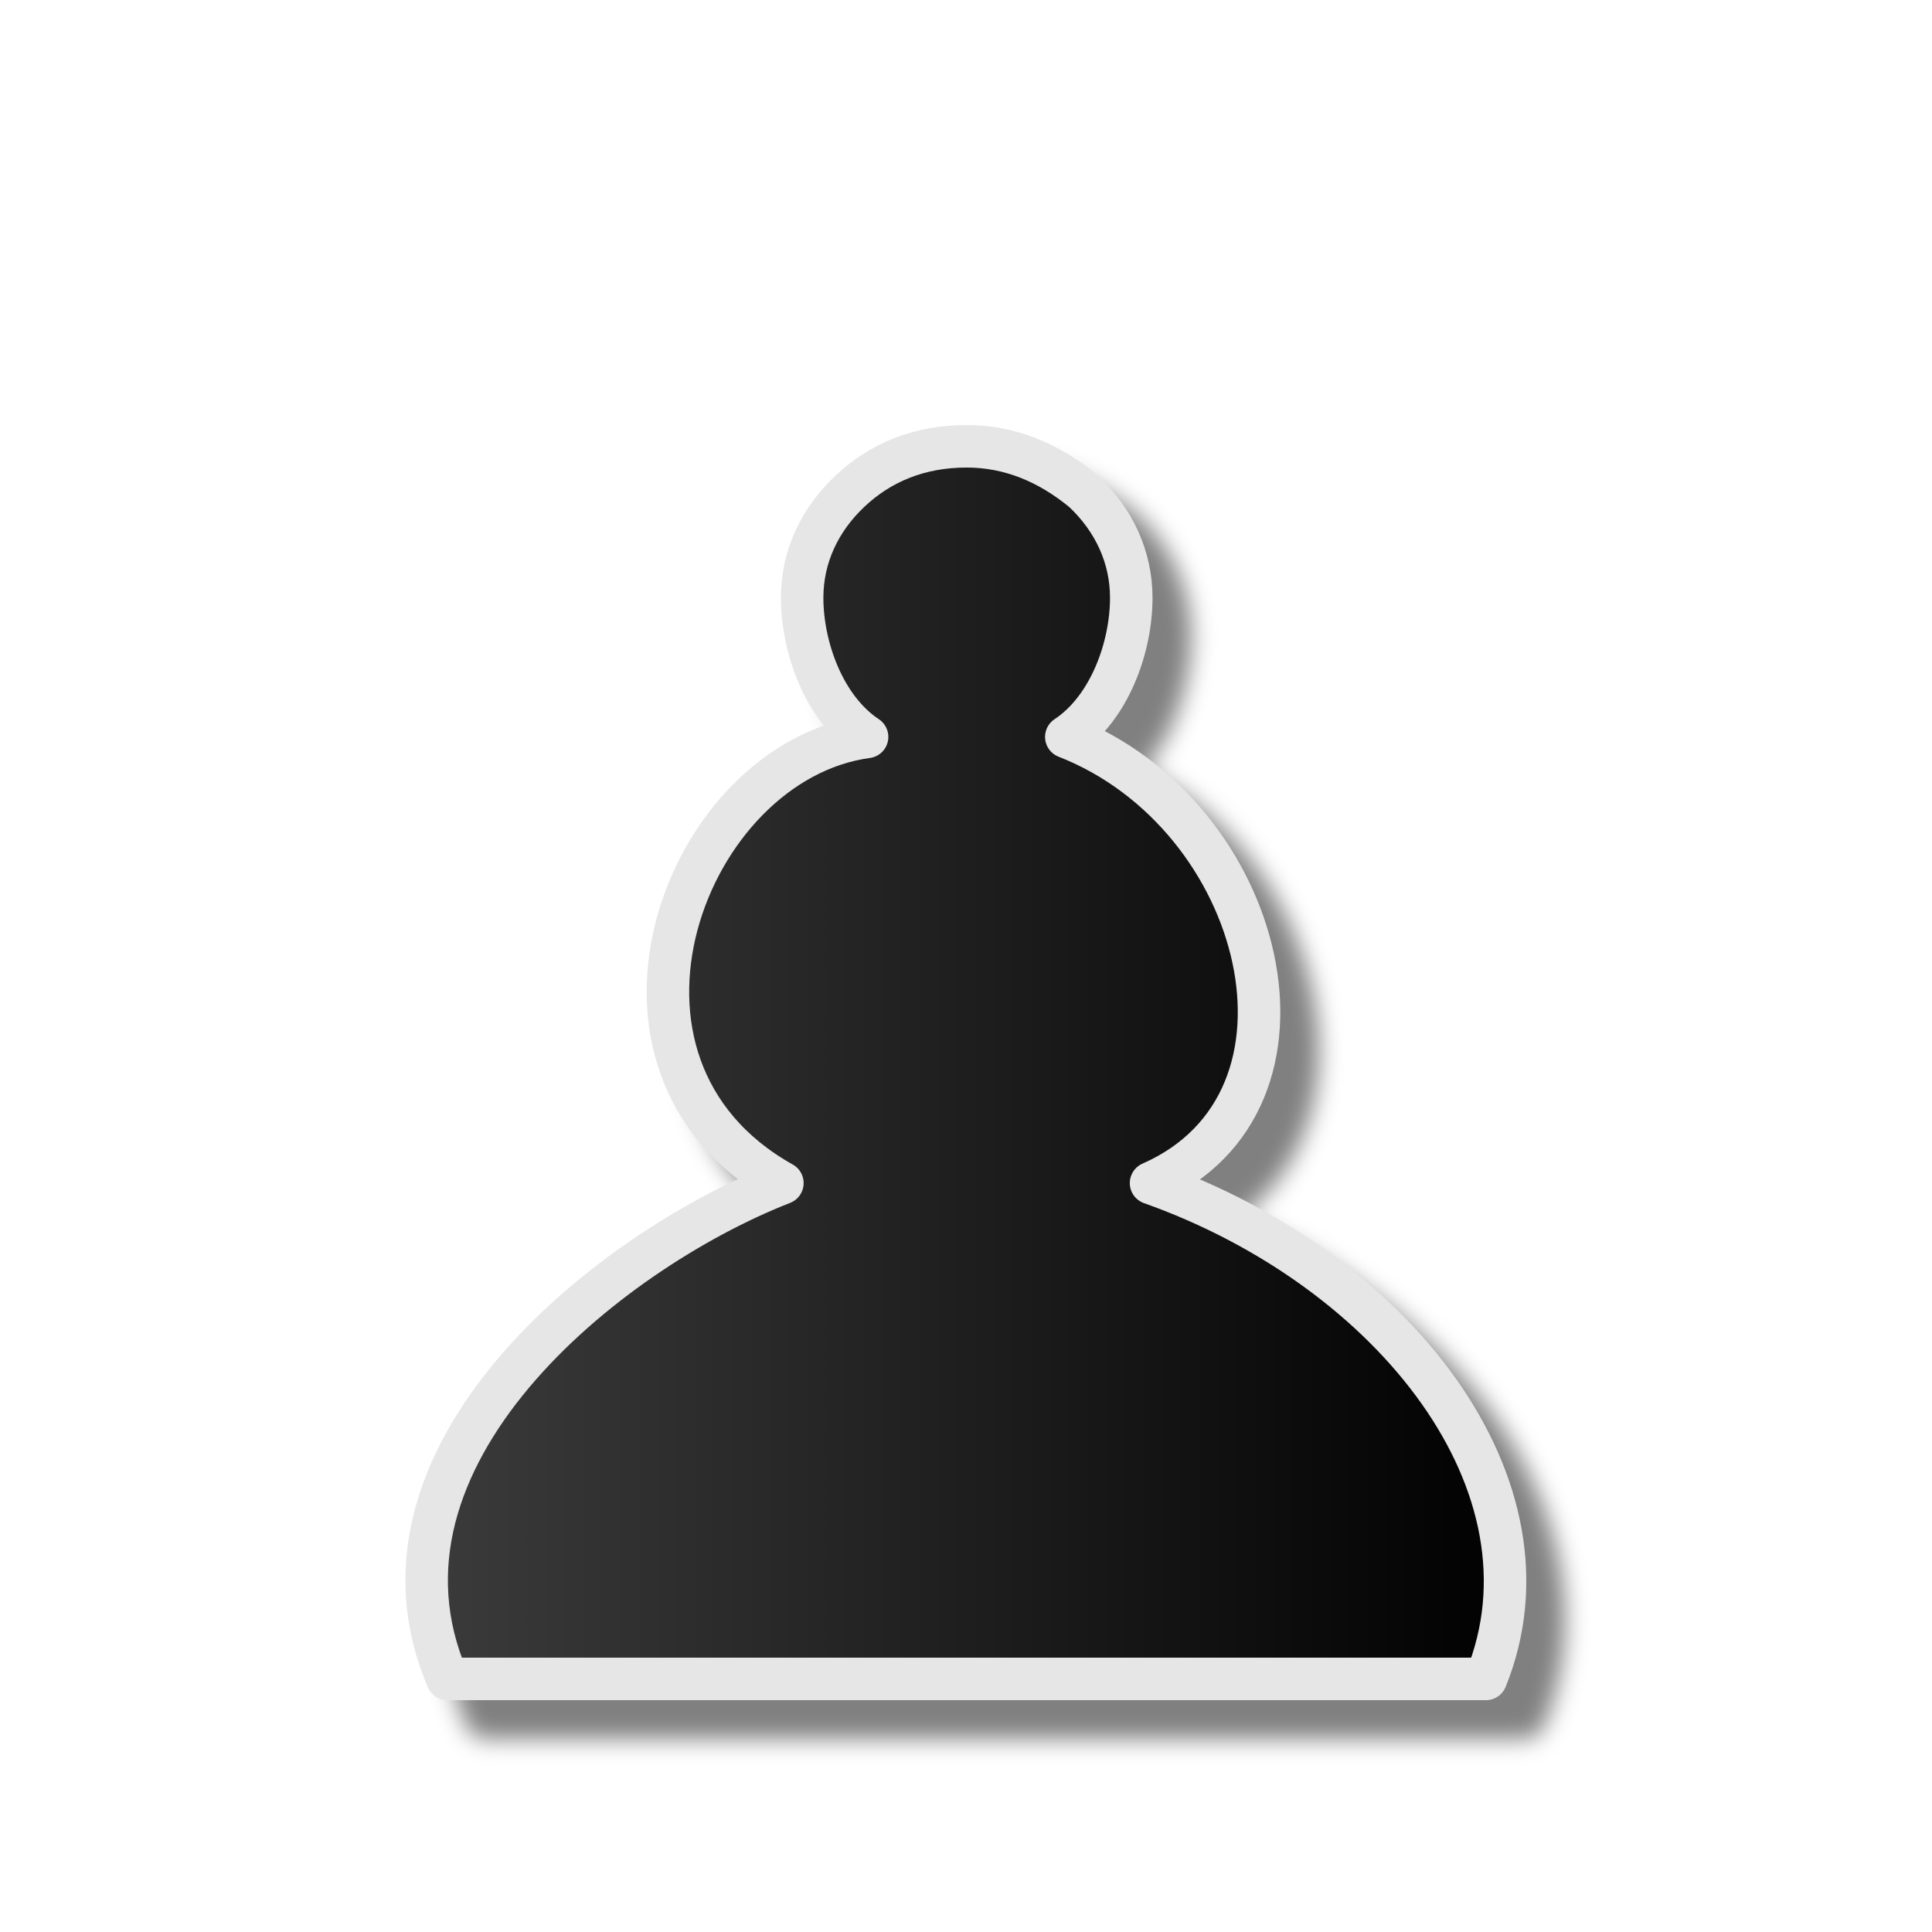
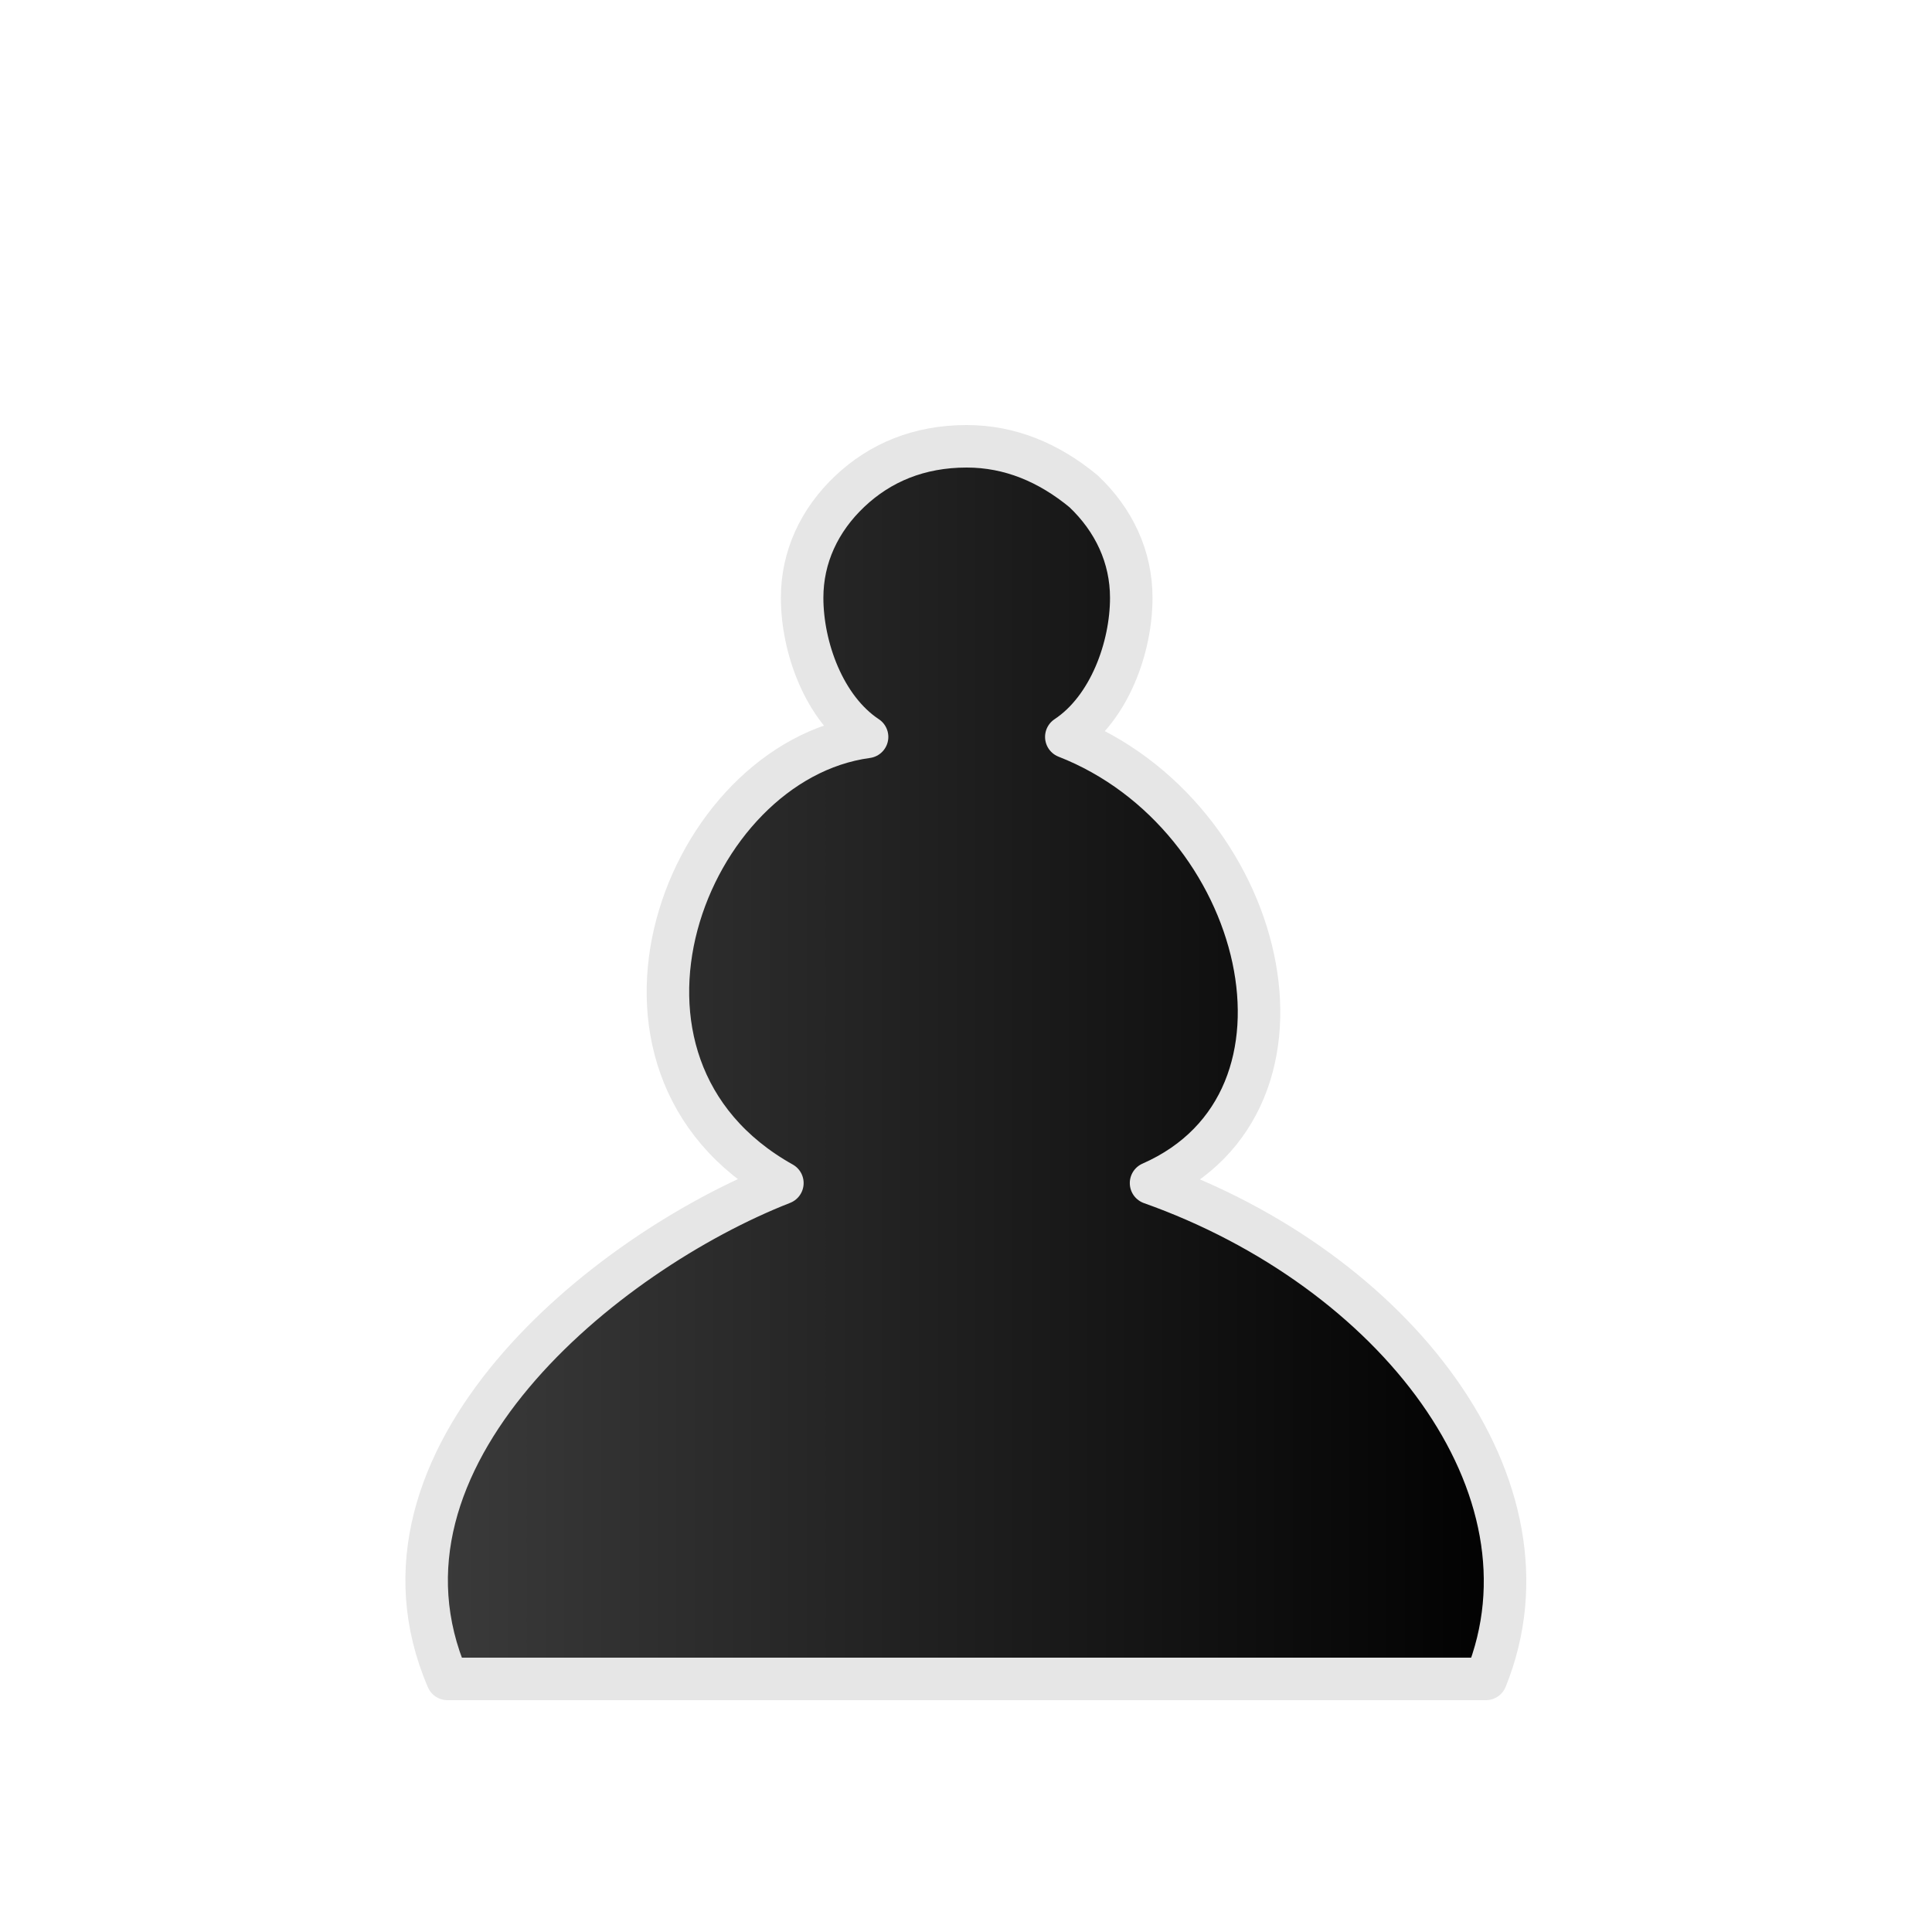
<svg xmlns="http://www.w3.org/2000/svg" width="50mm" height="50mm" clip-rule="evenodd" fill-rule="evenodd" image-rendering="optimizeQuality" shape-rendering="geometricPrecision" text-rendering="geometricPrecision" viewBox="0 0 50 50">
  <defs>
    <linearGradient id="a" x1="4127.2" x2="4235.7" y1="-2558.3" y2="-2558.3" gradientTransform="matrix(.26749 0 0 .26799 -1093.5 713.11)" gradientUnits="userSpaceOnUse">
      <stop stop-color="#3c3c3c" offset="0" />
      <stop offset="1" />
    </linearGradient>
-     <filter id="b" color-interpolation-filters="sRGB">
-       <feFlood flood-color="#000" flood-opacity=".498" result="flood" />
-       <feComposite in="flood" in2="SourceGraphic" operator="in" result="composite1" />
-       <feGaussianBlur in="composite1" result="blur" stdDeviation=".3" />
-       <feOffset dx="1" dy="1" result="offset" />
-       <feComposite in="SourceGraphic" in2="offset" result="composite2" />
-     </filter>
  </defs>
-   <path class="st31" d="M25.019 43.45H11.58c-2.466-5.724 4.072-11.03 8.668-12.832-5.493-3.074-2.515-10.911 2.192-11.547-1.12-.742-1.681-2.327-1.681-3.6 0-1.06.448-2.013 1.233-2.755.785-.742 1.793-1.166 3.026-1.166 1.121 0 2.13.424 3.026 1.166.785.742 1.233 1.696 1.233 2.756 0 1.272-.56 2.857-1.681 3.599 5.156 2.014 7.012 9.427 2.193 11.547 6.276 2.226 10.685 7.85 8.667 12.832z" fill="url(#a)" filter="url(#b)" stroke="#e6e6e6" stroke-linecap="square" stroke-linejoin="round" stroke-width="1.1" />
+   <path class="st31" d="M25.019 43.45H11.58c-2.466-5.724 4.072-11.03 8.668-12.832-5.493-3.074-2.515-10.911 2.192-11.547-1.12-.742-1.681-2.327-1.681-3.6 0-1.06.448-2.013 1.233-2.755.785-.742 1.793-1.166 3.026-1.166 1.121 0 2.13.424 3.026 1.166.785.742 1.233 1.696 1.233 2.756 0 1.272-.56 2.857-1.681 3.599 5.156 2.014 7.012 9.427 2.193 11.547 6.276 2.226 10.685 7.85 8.667 12.832z" fill="url(#a)" stroke="#e6e6e6" stroke-linecap="square" stroke-linejoin="round" stroke-width="1.1" />
</svg>
